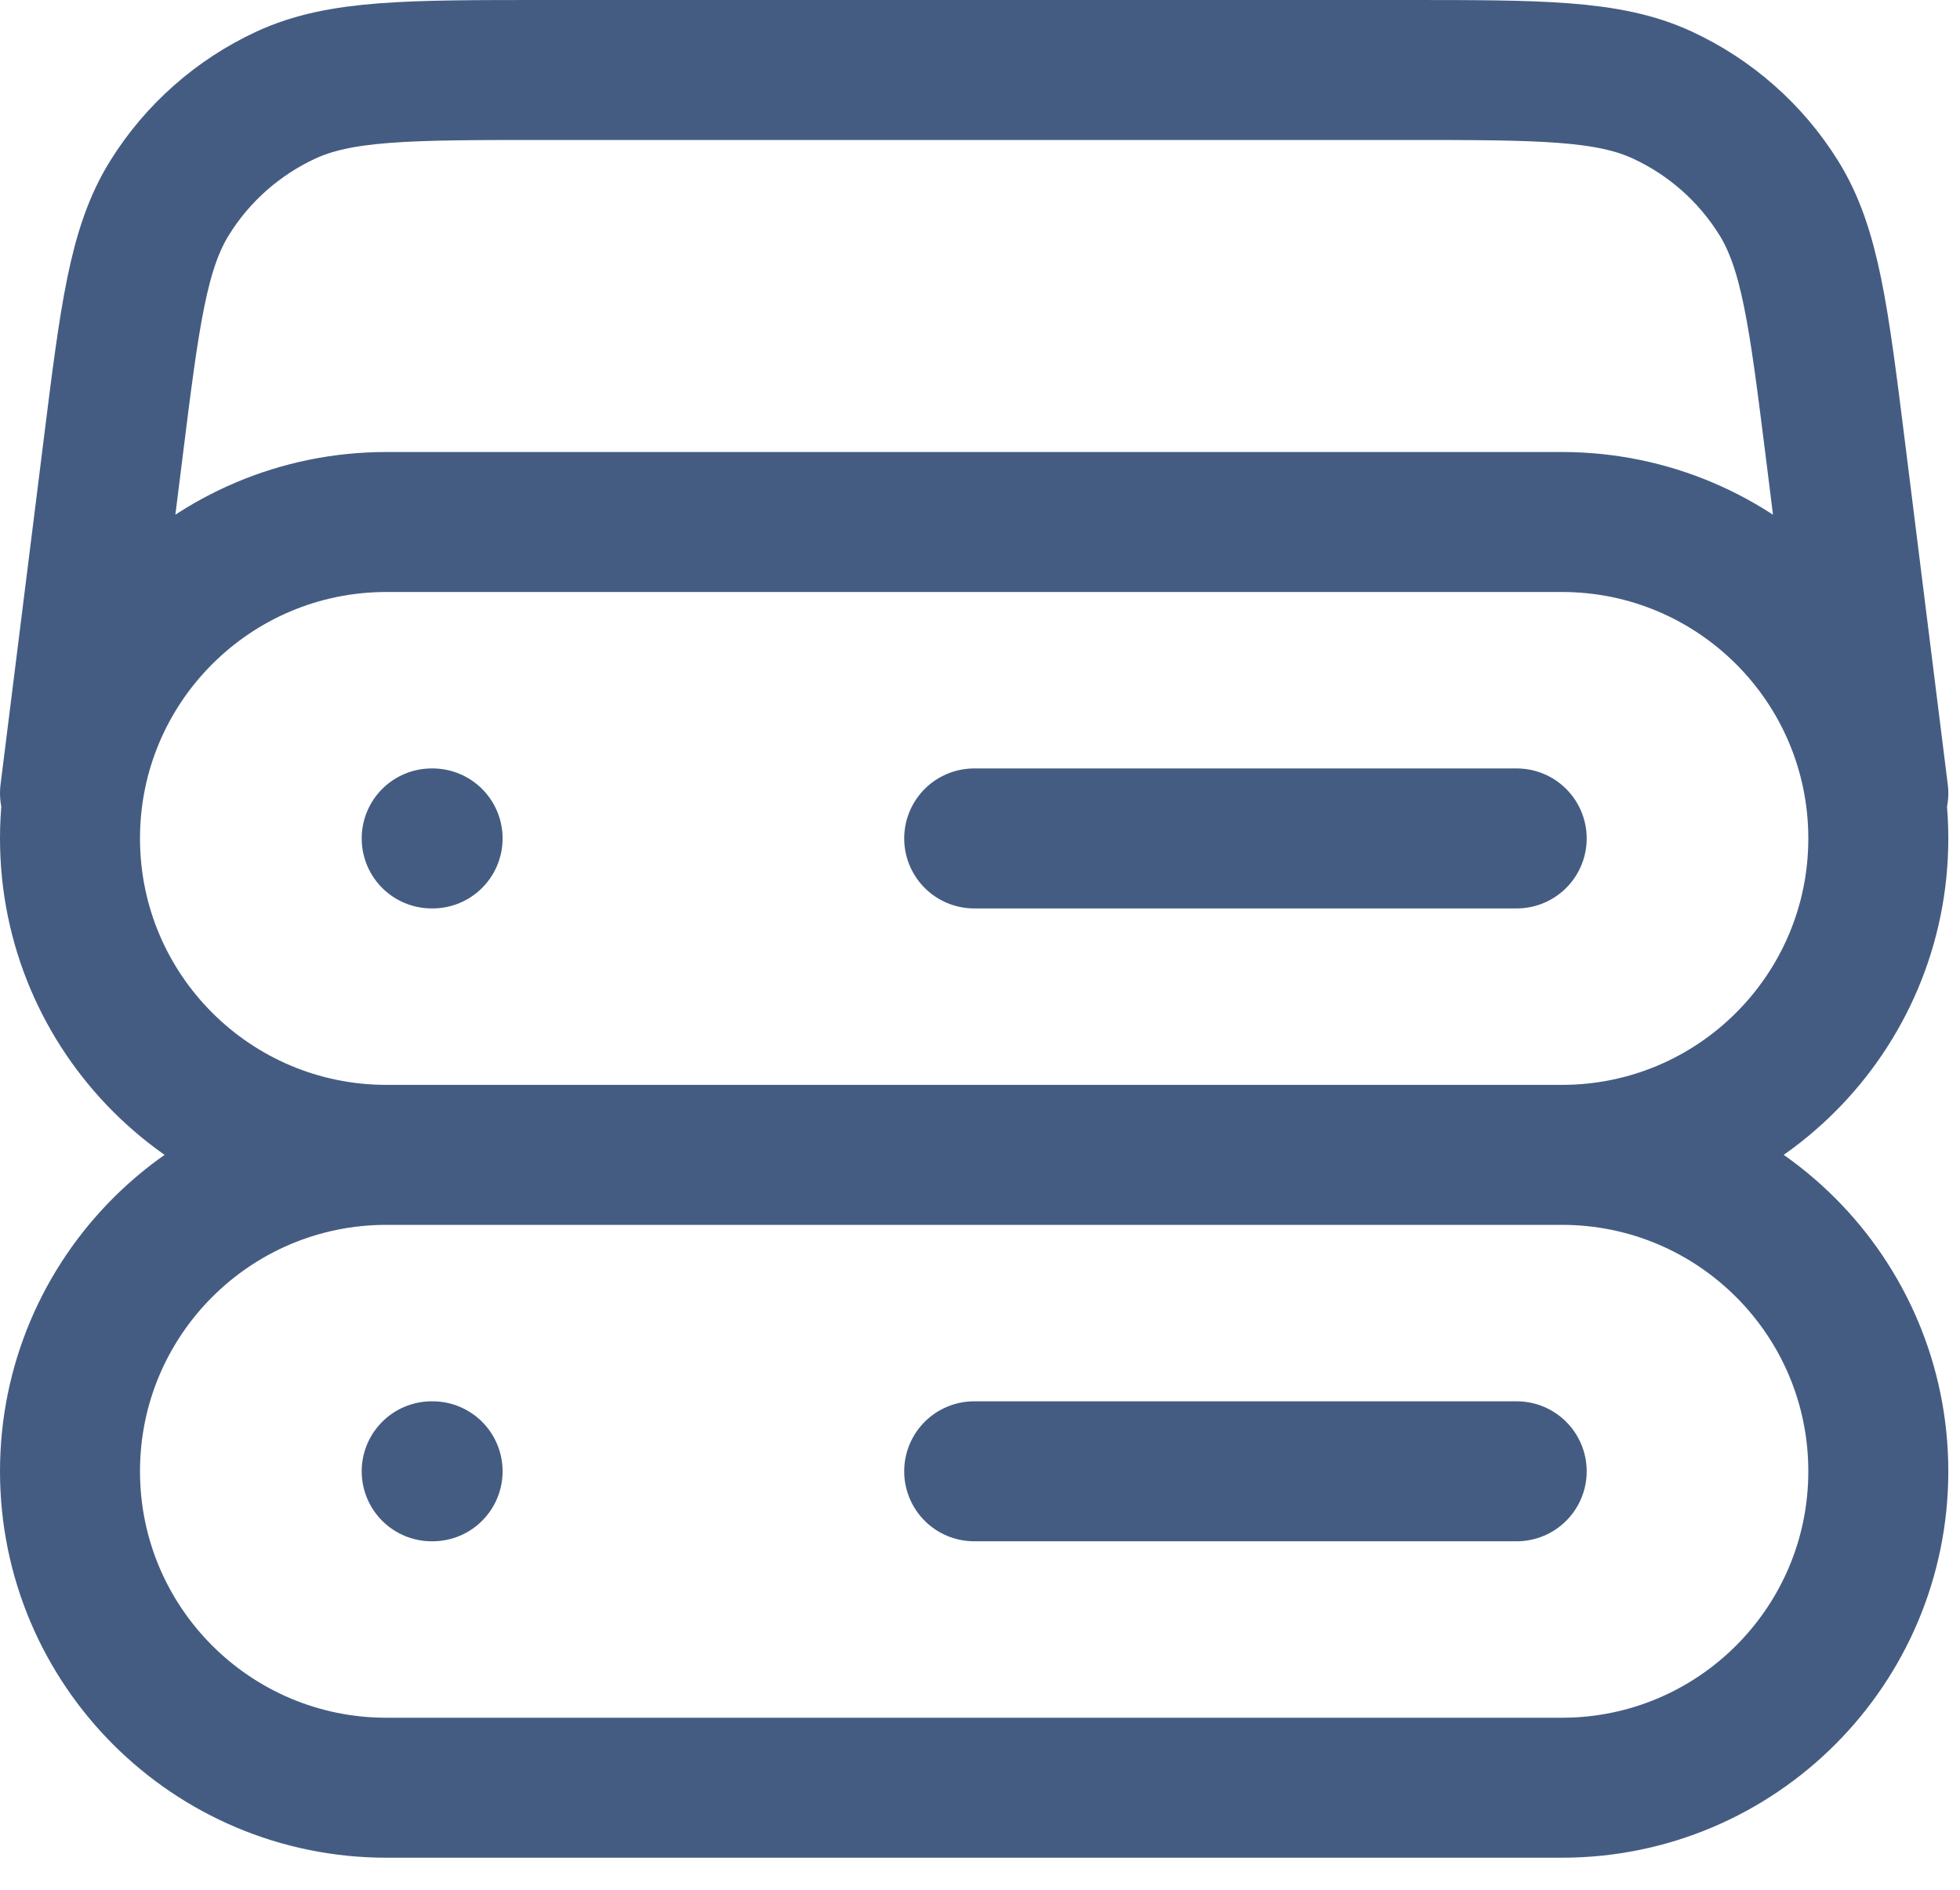
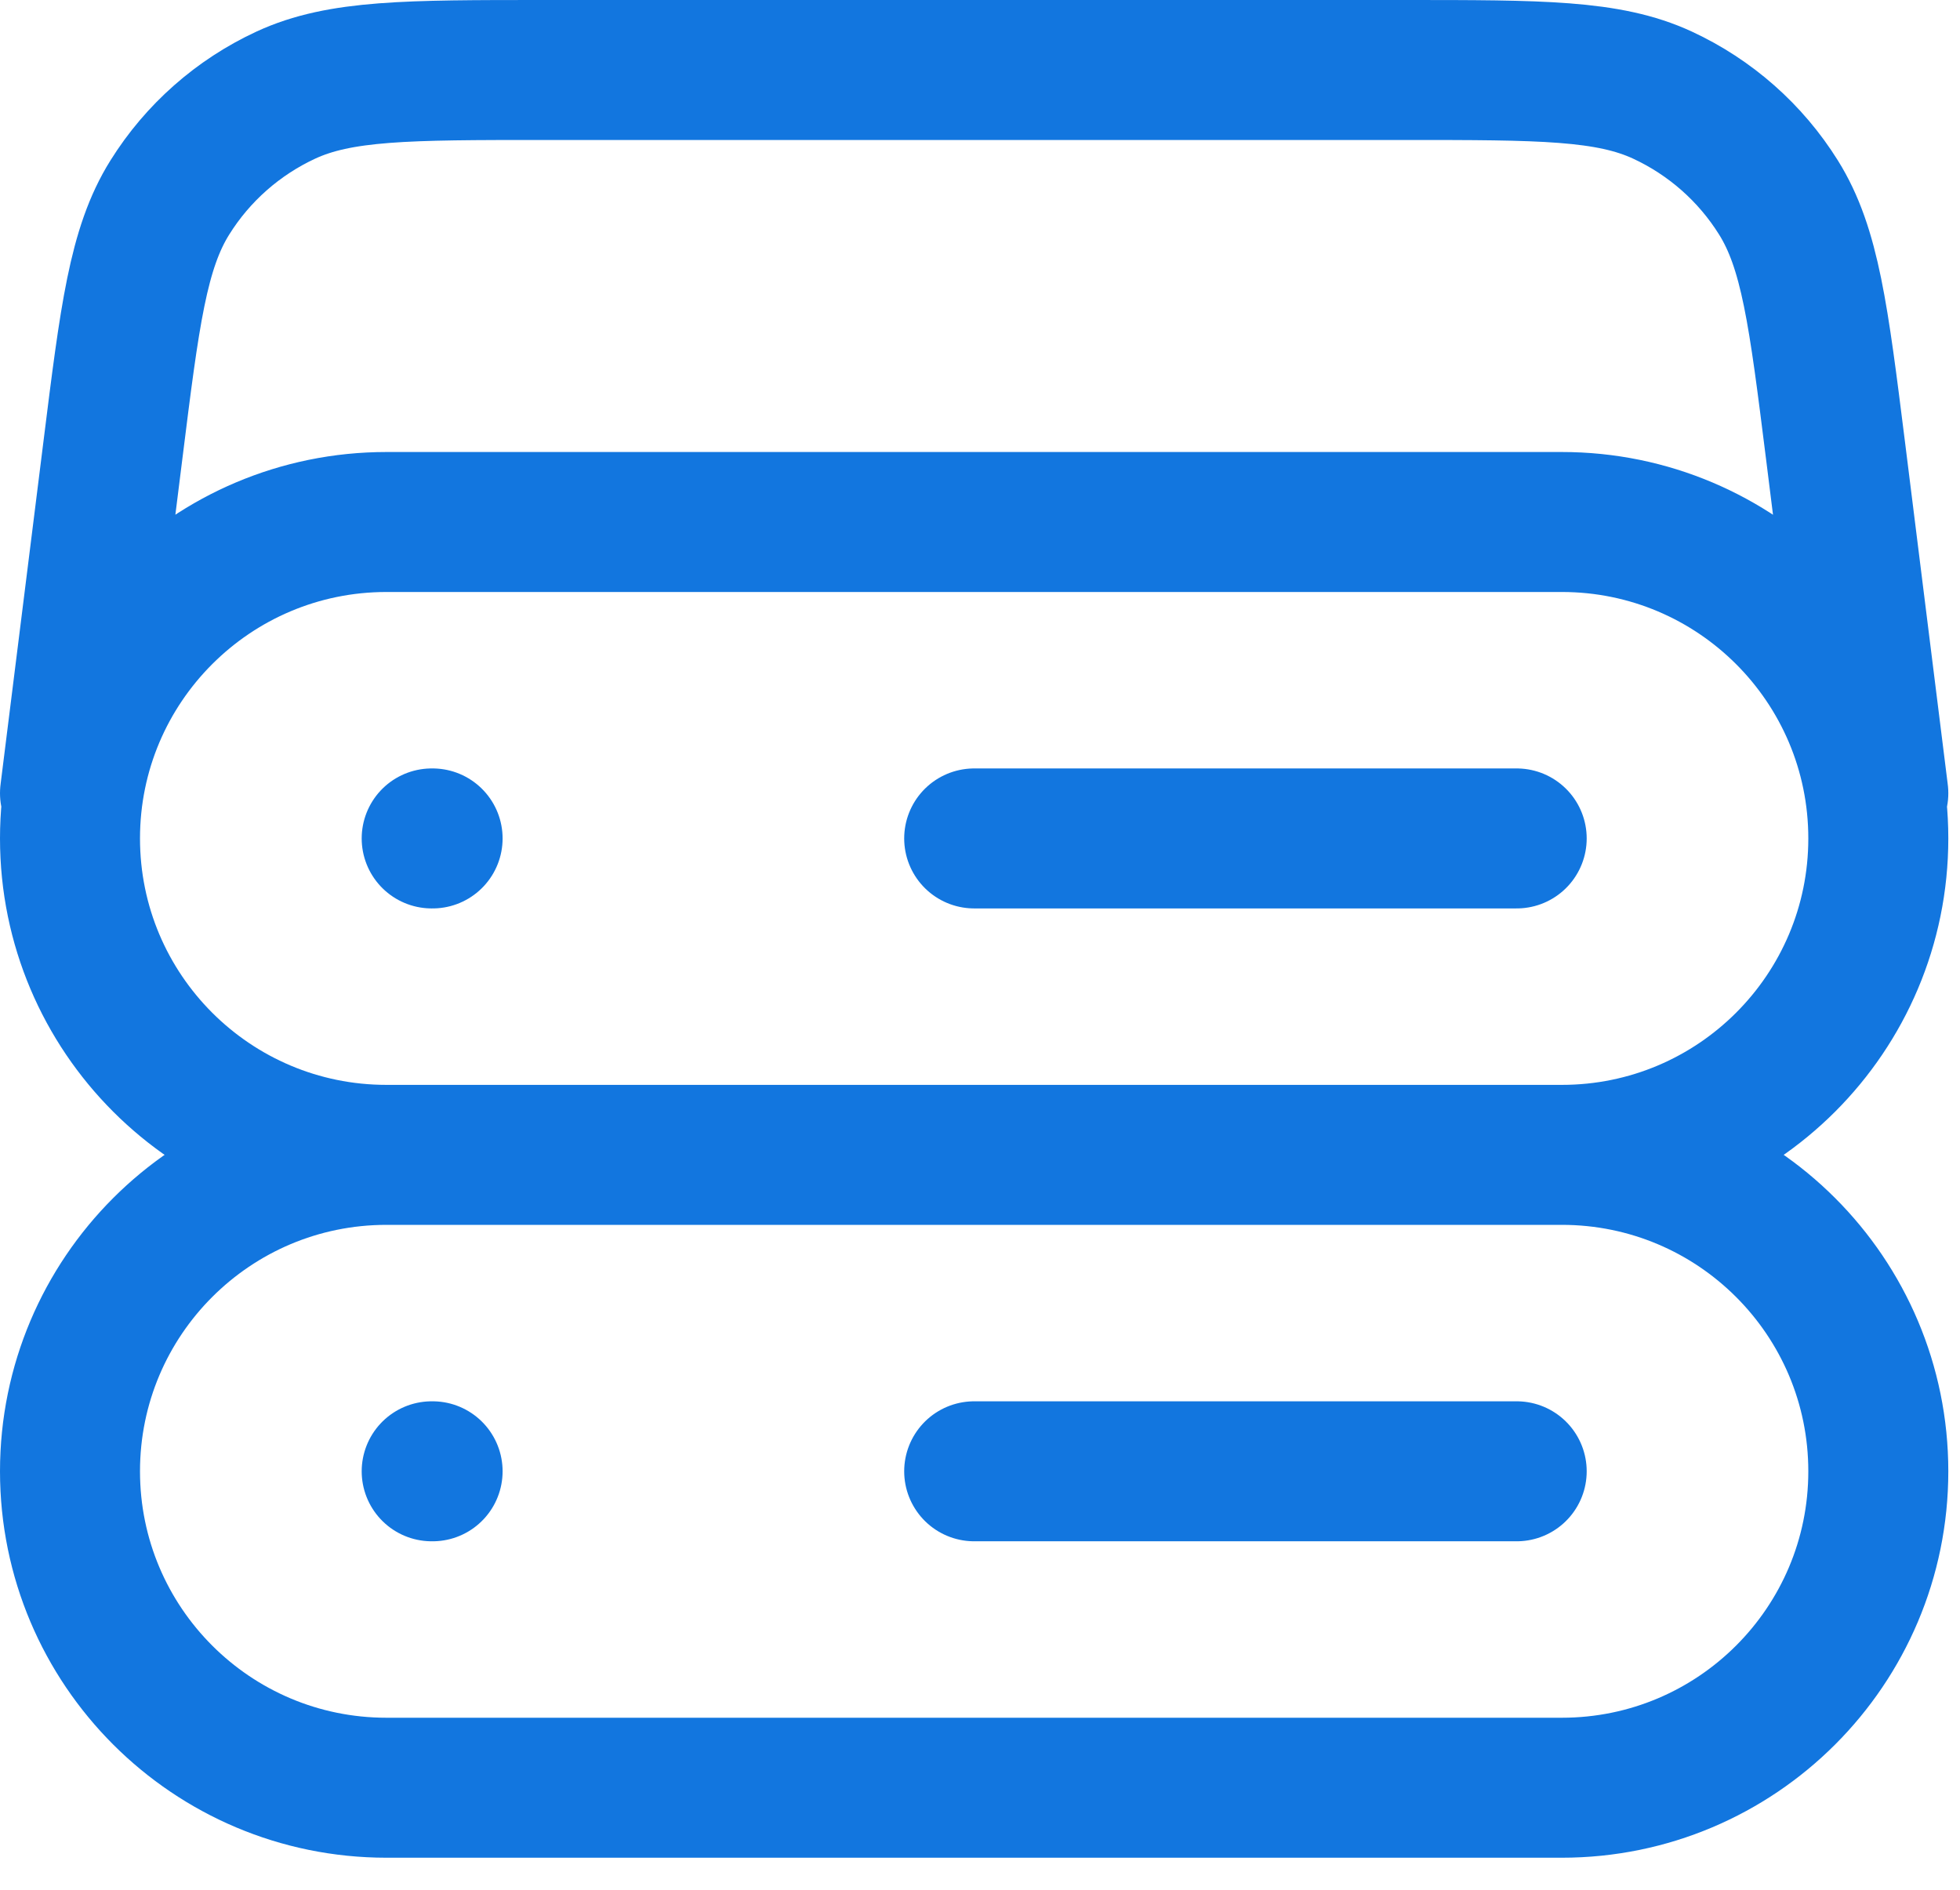
<svg xmlns="http://www.w3.org/2000/svg" width="28" height="27" viewBox="0 0 28 27" fill="none">
-   <path d="M26.833 11.333L26.221 6.431C25.98 4.508 25.86 3.547 25.407 2.822C25.009 2.184 24.433 1.676 23.75 1.359C22.975 1 22.006 1 20.068 1H7.765C5.827 1 4.858 1 4.083 1.359C3.4 1.676 2.824 2.184 2.426 2.822C1.973 3.547 1.853 4.508 1.613 6.431L1 11.333M5.521 16.5H22.312M5.521 16.5C3.024 16.5 1 14.476 1 11.979C1 9.482 3.024 7.458 5.521 7.458H22.312C24.809 7.458 26.833 9.482 26.833 11.979C26.833 14.476 24.809 16.5 22.312 16.5M5.521 16.5C3.024 16.5 1 18.524 1 21.021C1 23.518 3.024 25.542 5.521 25.542H22.312C24.809 25.542 26.833 23.518 26.833 21.021C26.833 18.524 24.809 16.5 22.312 16.5M6.167 11.979H6.18M6.167 21.021H6.18M13.917 11.979H21.667M13.917 21.021H21.667" stroke="#455C82" stroke-width="2" stroke-linecap="round" stroke-linejoin="round" />
+   <path d="M26.833 11.333L26.221 6.431C25.98 4.508 25.86 3.547 25.407 2.822C25.009 2.184 24.433 1.676 23.75 1.359C22.975 1 22.006 1 20.068 1H7.765C5.827 1 4.858 1 4.083 1.359C3.4 1.676 2.824 2.184 2.426 2.822C1.973 3.547 1.853 4.508 1.613 6.431L1 11.333M5.521 16.5H22.312M5.521 16.5C3.024 16.5 1 14.476 1 11.979C1 9.482 3.024 7.458 5.521 7.458H22.312C24.809 7.458 26.833 9.482 26.833 11.979C26.833 14.476 24.809 16.5 22.312 16.5M5.521 16.5C3.024 16.5 1 18.524 1 21.021C1 23.518 3.024 25.542 5.521 25.542H22.312C24.809 25.542 26.833 23.518 26.833 21.021C26.833 18.524 24.809 16.5 22.312 16.5M6.167 11.979H6.18M6.167 21.021H6.18M13.917 11.979H21.667M13.917 21.021H21.667" stroke="#1276DF" stroke-width="2" stroke-linecap="round" stroke-linejoin="round" />
</svg>
